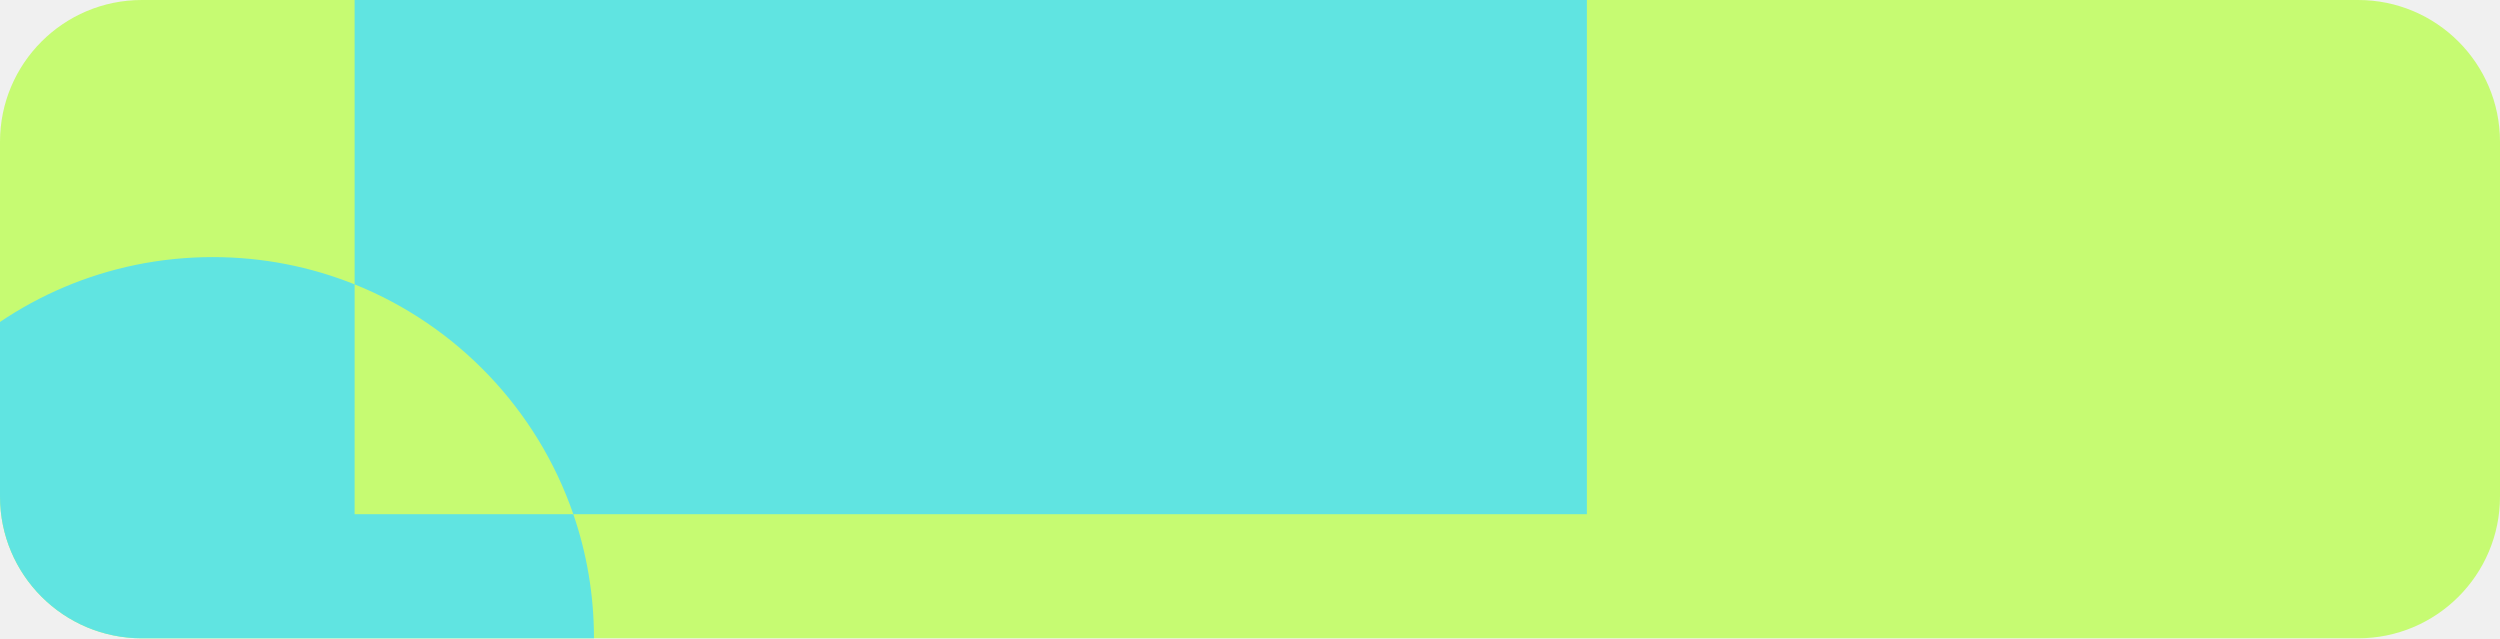
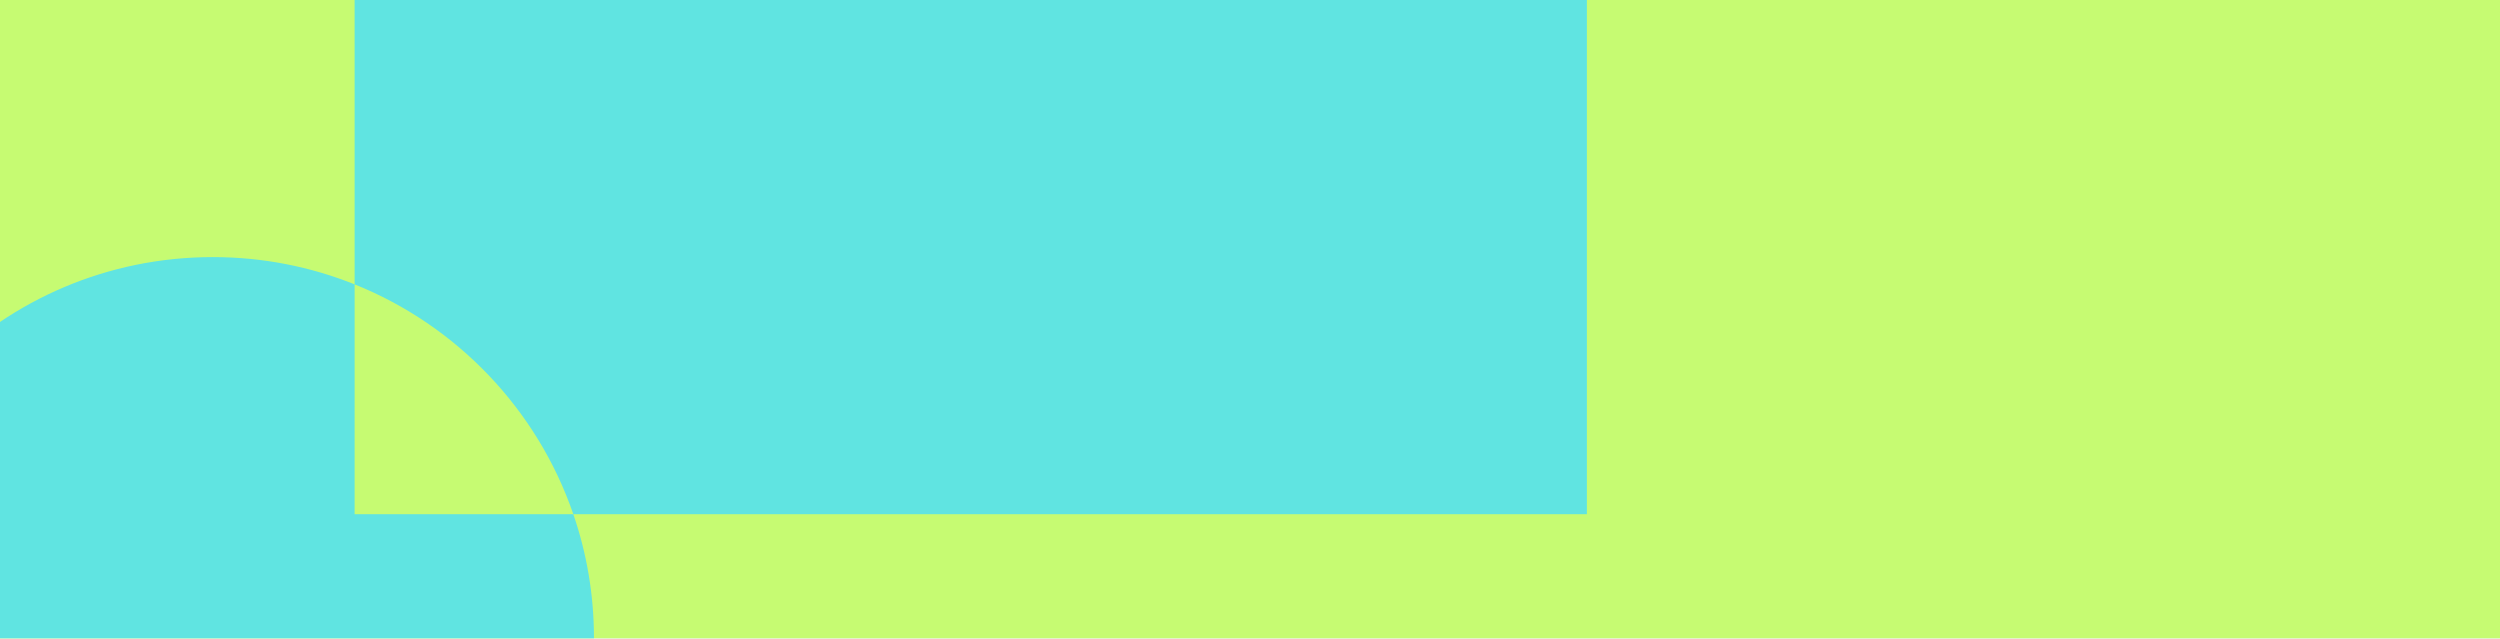
<svg xmlns="http://www.w3.org/2000/svg" xmlns:xlink="http://www.w3.org/1999/xlink" width="282px" height="72px" viewBox="0 0 282 72" version="1.1">
  <defs>
-     <rect id="path-1" x="0" y="0" width="282" height="72" rx="16" />
+     <rect id="path-1" x="0" y="0" width="282" height="72" />
  </defs>
  <g id="Illustration-&amp;-colour-palette-" stroke="none" stroke-width="1" fill="none" fill-rule="evenodd">
    <g id="Desktop-HD-Copy-4" transform="translate(-968, -587)">
      <g id="Illustration-09" transform="translate(968, 587)">
        <mask id="mask-2" fill="white">
          <use xlink:href="#path-1" />
        </mask>
        <use id="Mask" fill="#C6FB72" xlink:href="#path-1" />
        <path d="M179,-22 L179,58 L64.669,58 C66.18,62.389 67,67.098 67,72 C67,95.748 47.748,115 24,115 C0.252,115 -19,95.748 -19,72 C-19,48.252 0.252,29 24,29 C29.655,29 35.055,30.092 40.001,32.076 L40,58 L64.669,58 C60.604,46.188 51.538,36.704 40.001,32.076 L40,-22 L179,-22 Z" id="Shape-09" fill="#60E4E1" mask="url(#mask-2)" />
      </g>
    </g>
  </g>
</svg>
